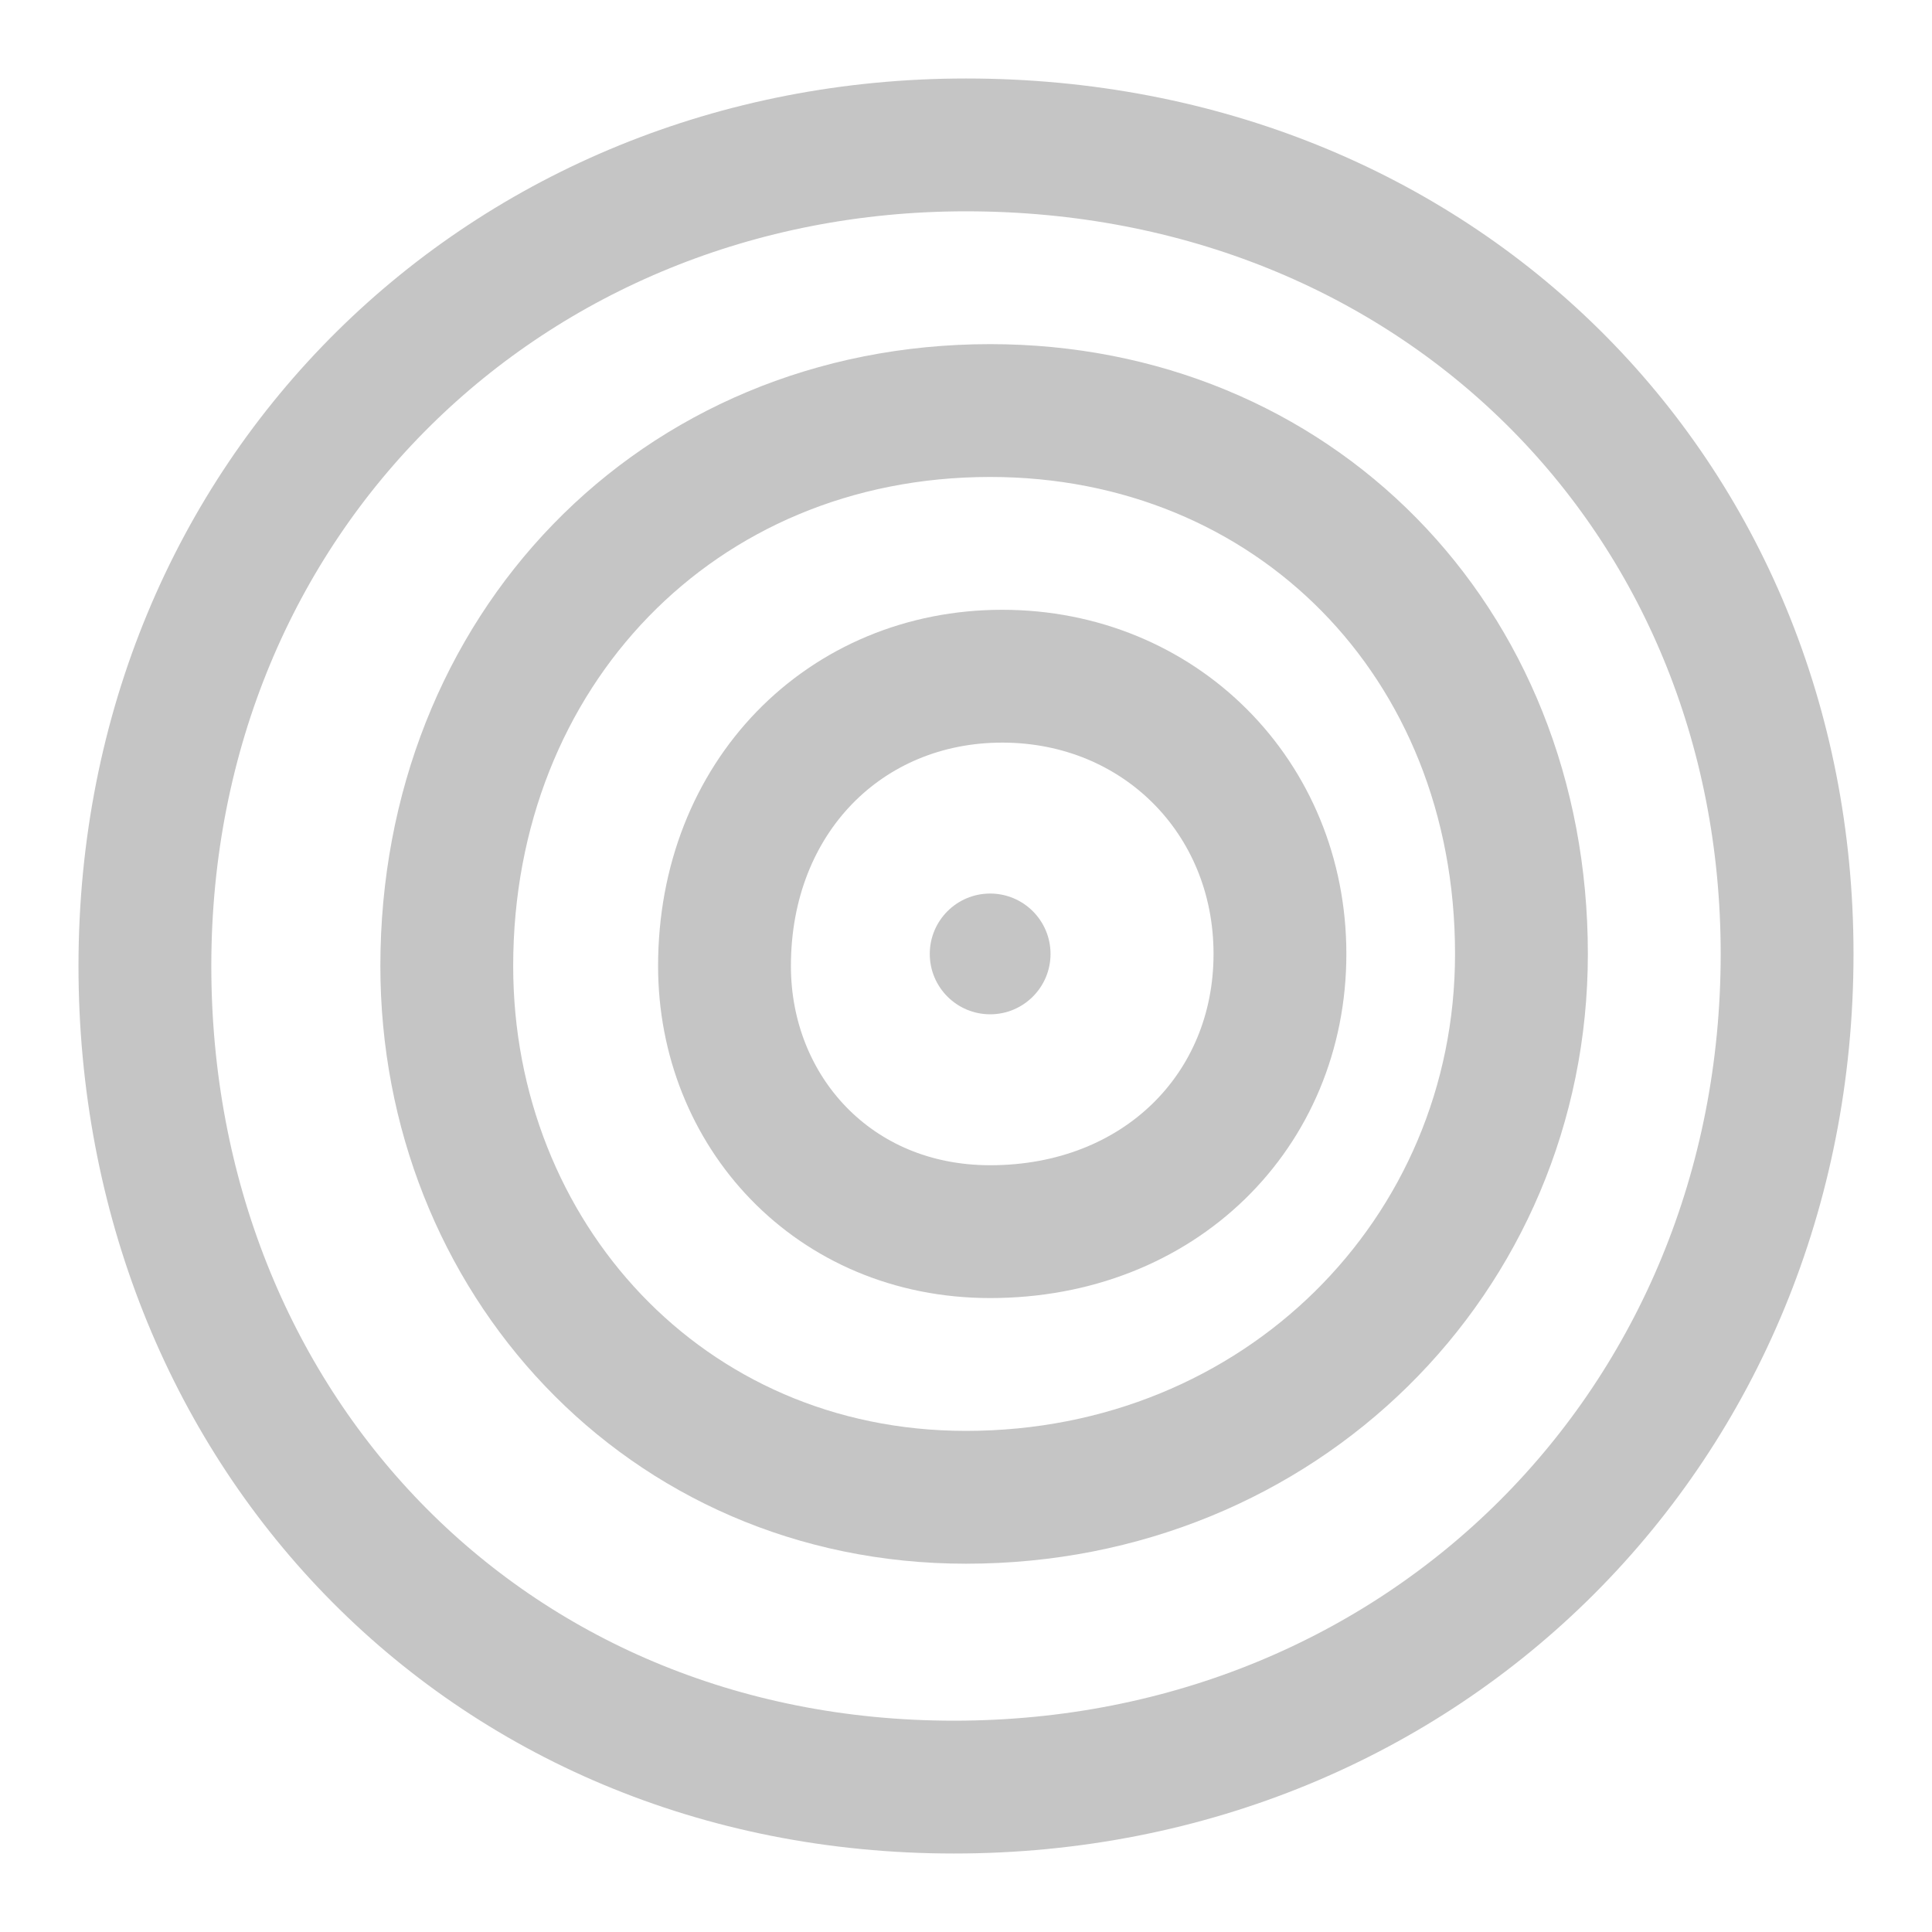
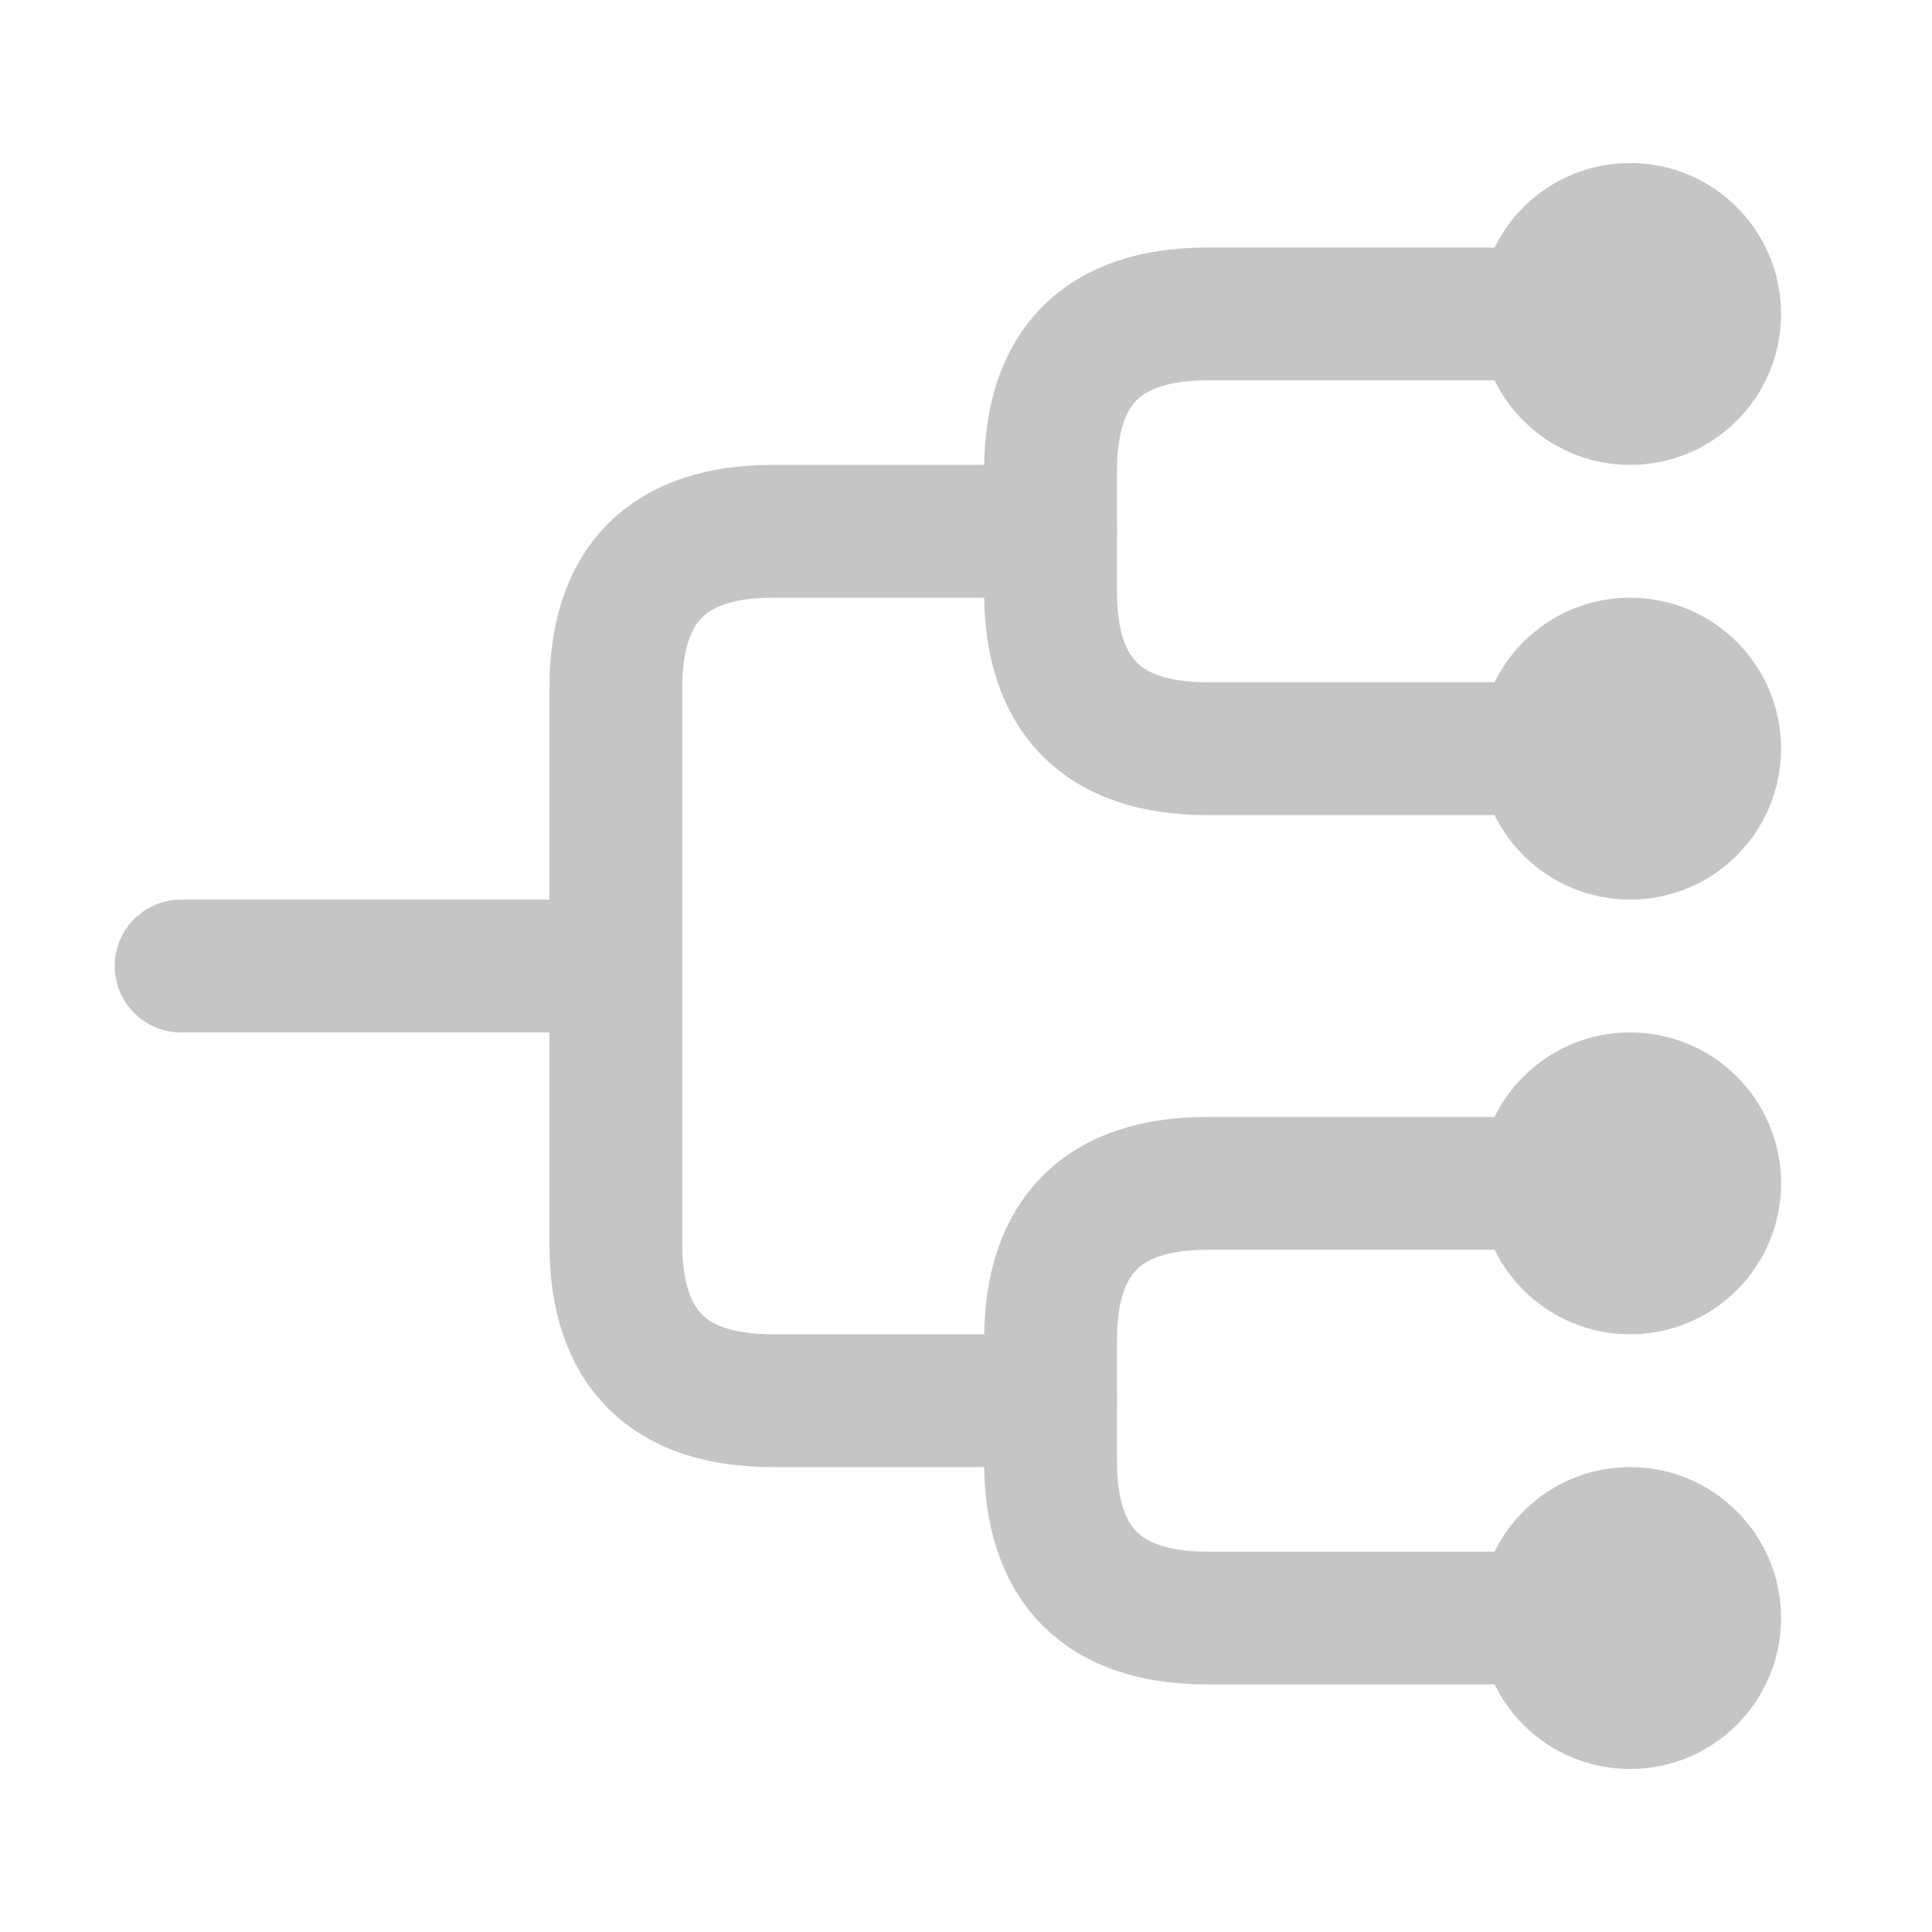
- <svg xmlns="http://www.w3.org/2000/svg" width="16" height="16" viewBox="0 0 16 16" fill="none" stroke="#C5C5C5" stroke-width="1.1">
-   <path d="M8 1.2c3.9 0 6.8 2.9 6.8 6.7 0 3.9-3 6.9-6.9 6.9C4 14.8 1.2 11.8 1.2 8 1.2 4.1 4.2 1.2 8 1.2z" />
-   <path d="M8.2 3.4c2.5 0 4.4 1.9 4.4 4.5 0 2.5-2 4.5-4.6 4.5-2.5 0-4.3-2-4.3-4.4 0-2.6 1.9-4.6 4.5-4.6z" />
-   <path d="M8.3 5.6c1.3 0 2.3 1 2.3 2.3 0 1.3-1 2.3-2.4 2.3-1.3 0-2.2-1-2.2-2.2 0-1.4 1-2.4 2.3-2.4z" />
-   <circle cx="8.2" cy="7.9" r="0.5" fill="#C5C5C5" stroke="none" />
+ <svg xmlns="http://www.w3.org/2000/svg" width="16" height="16" viewBox="0 0 16 16" fill="none" stroke="#C5C5C5" stroke-width="1.1" stroke-linecap="round" stroke-linejoin="round">
+   <path d="M1.5 8H5.1" />
+   <path d="M8.7 4.4H6.4Q5.1 4.4 5.1 5.7V10.3Q5.1 11.6 6.4 11.6H8.7" />
+   <path d="M13.5 2.6H10Q8.7 2.6 8.7 3.9V4.9Q8.7 6.2 10 6.2H13.5" />
+   <path d="M13.5 9.8H10Q8.7 9.8 8.7 11.1V12.1Q8.7 13.4 10 13.4H13.5" />
+   <g fill="#C5C5C5" stroke="none">
+     <circle cx="13.5" cy="2.6" r="1.25" />
+     <circle cx="13.5" cy="6.2" r="1.25" />
+     <circle cx="13.5" cy="9.8" r="1.25" />
+     <circle cx="13.5" cy="13.4" r="1.25" />
+   </g>
</svg>
